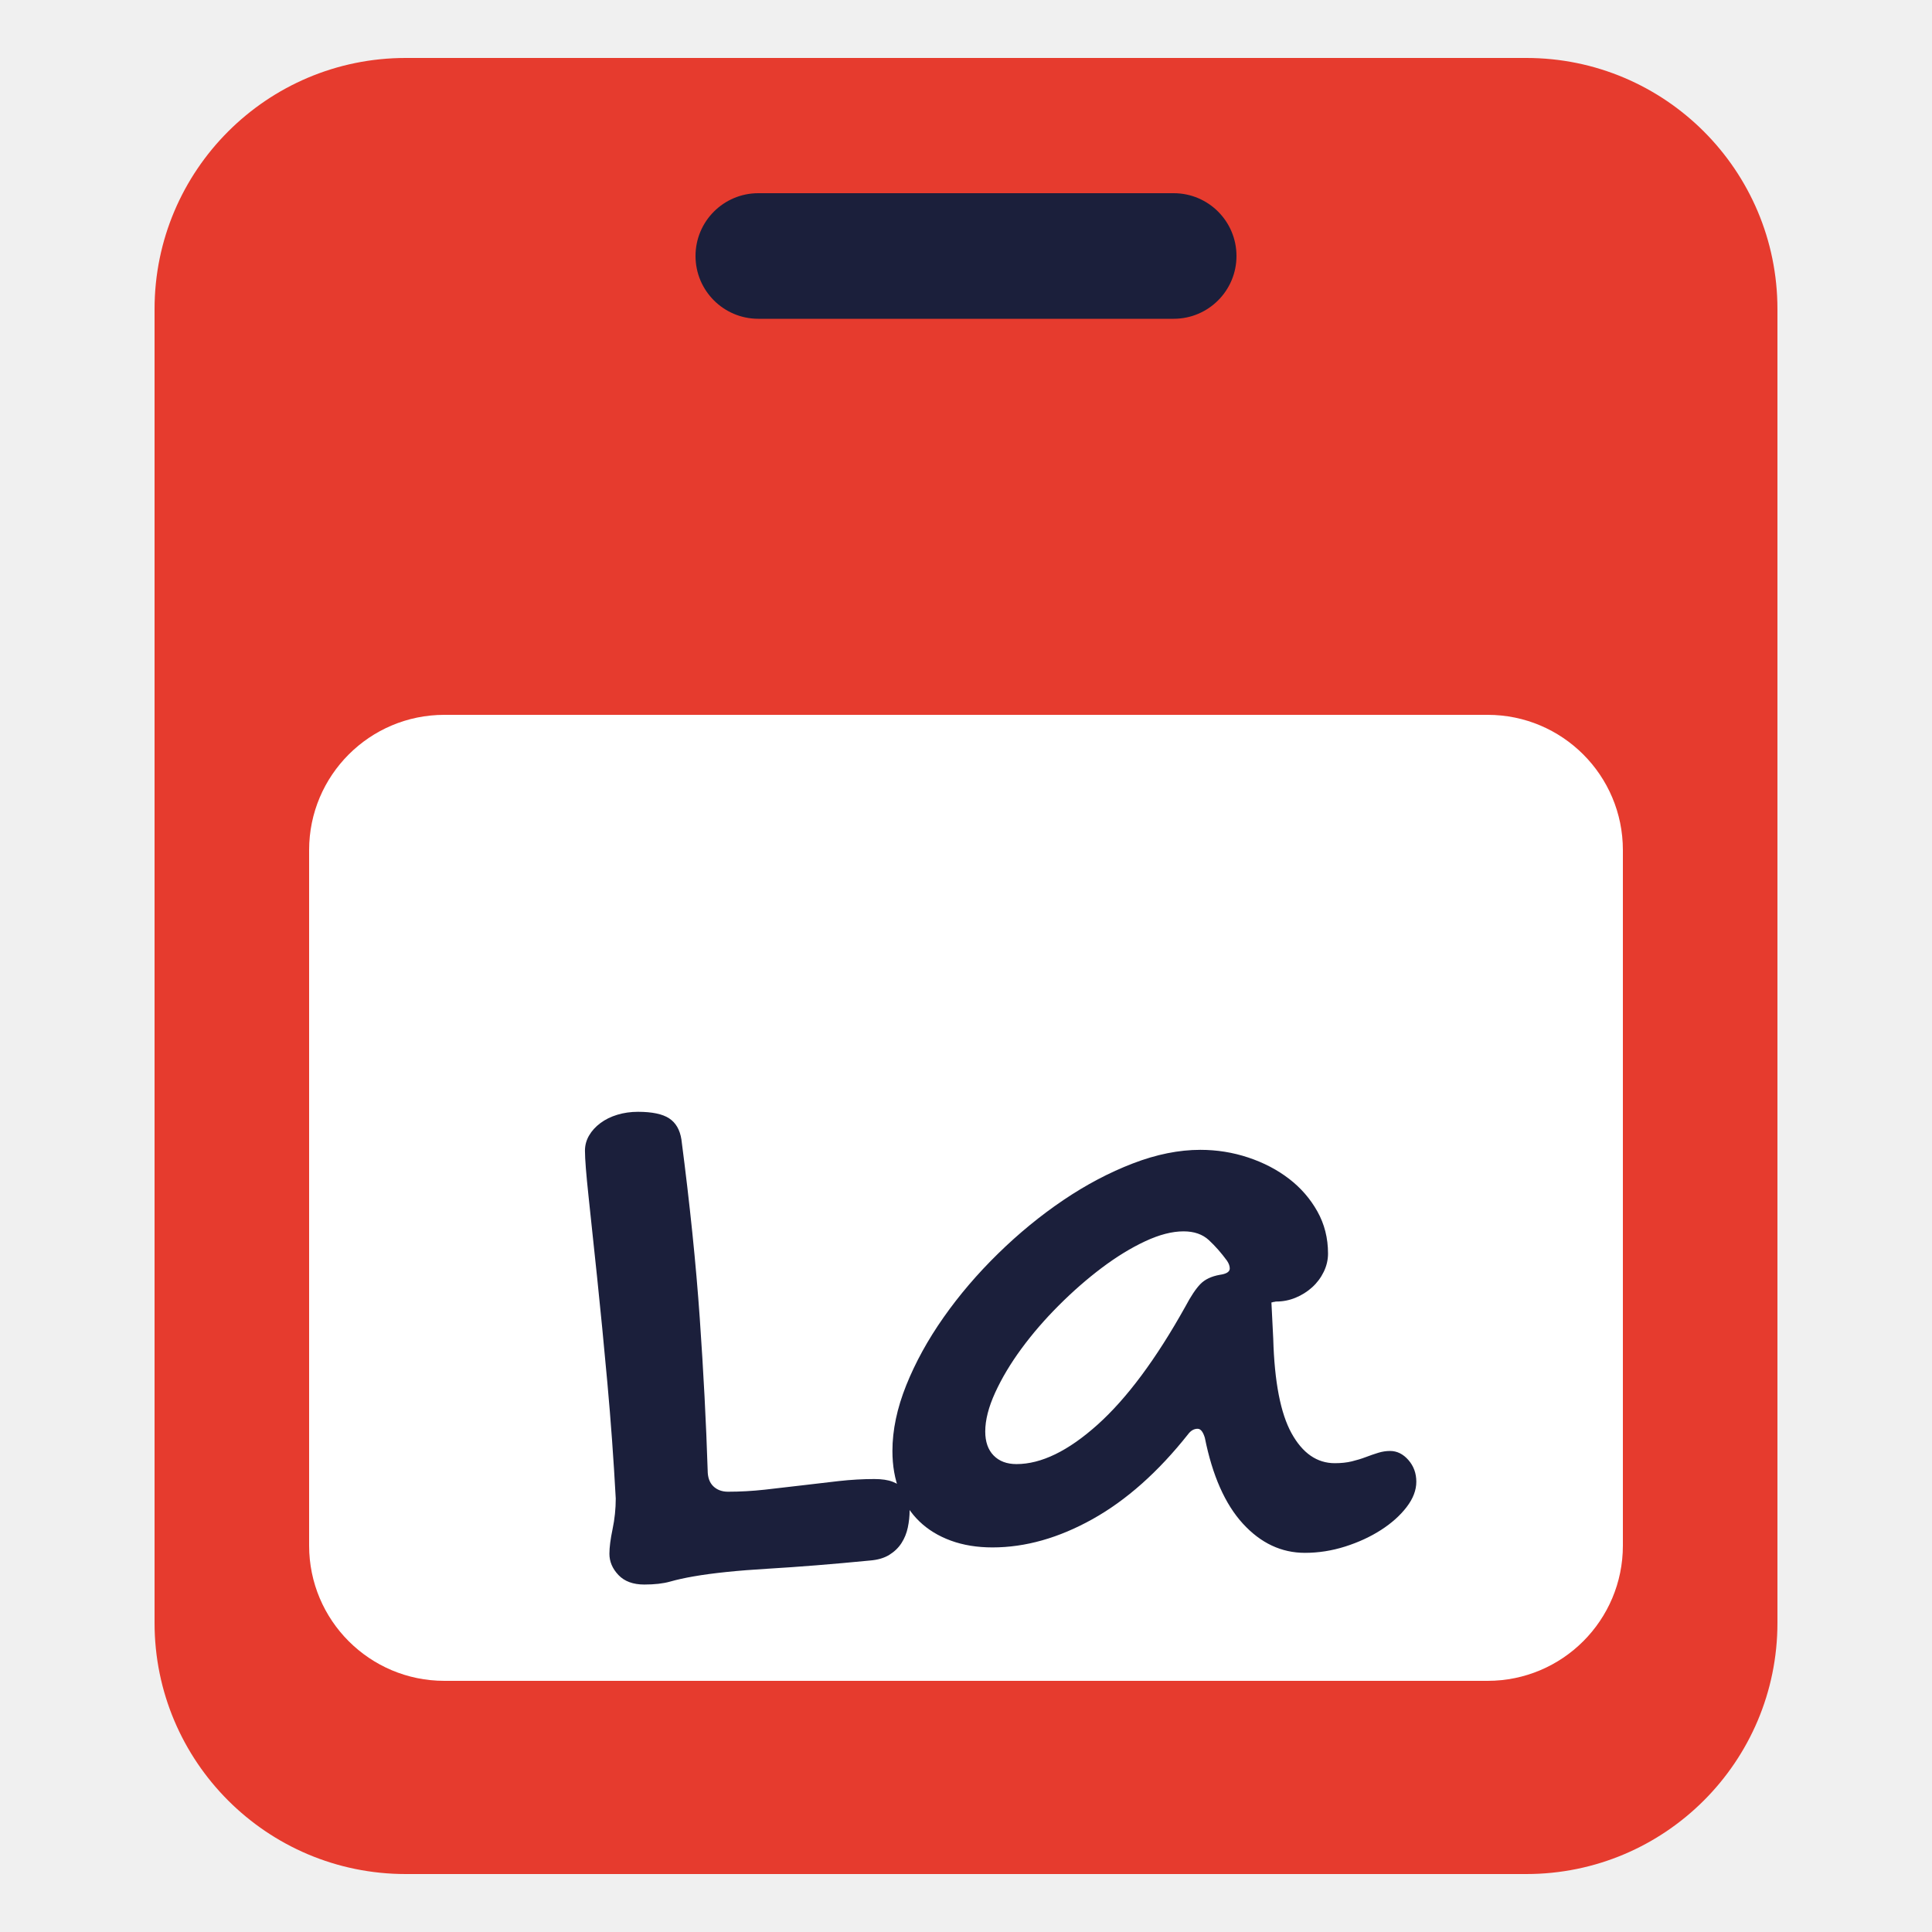
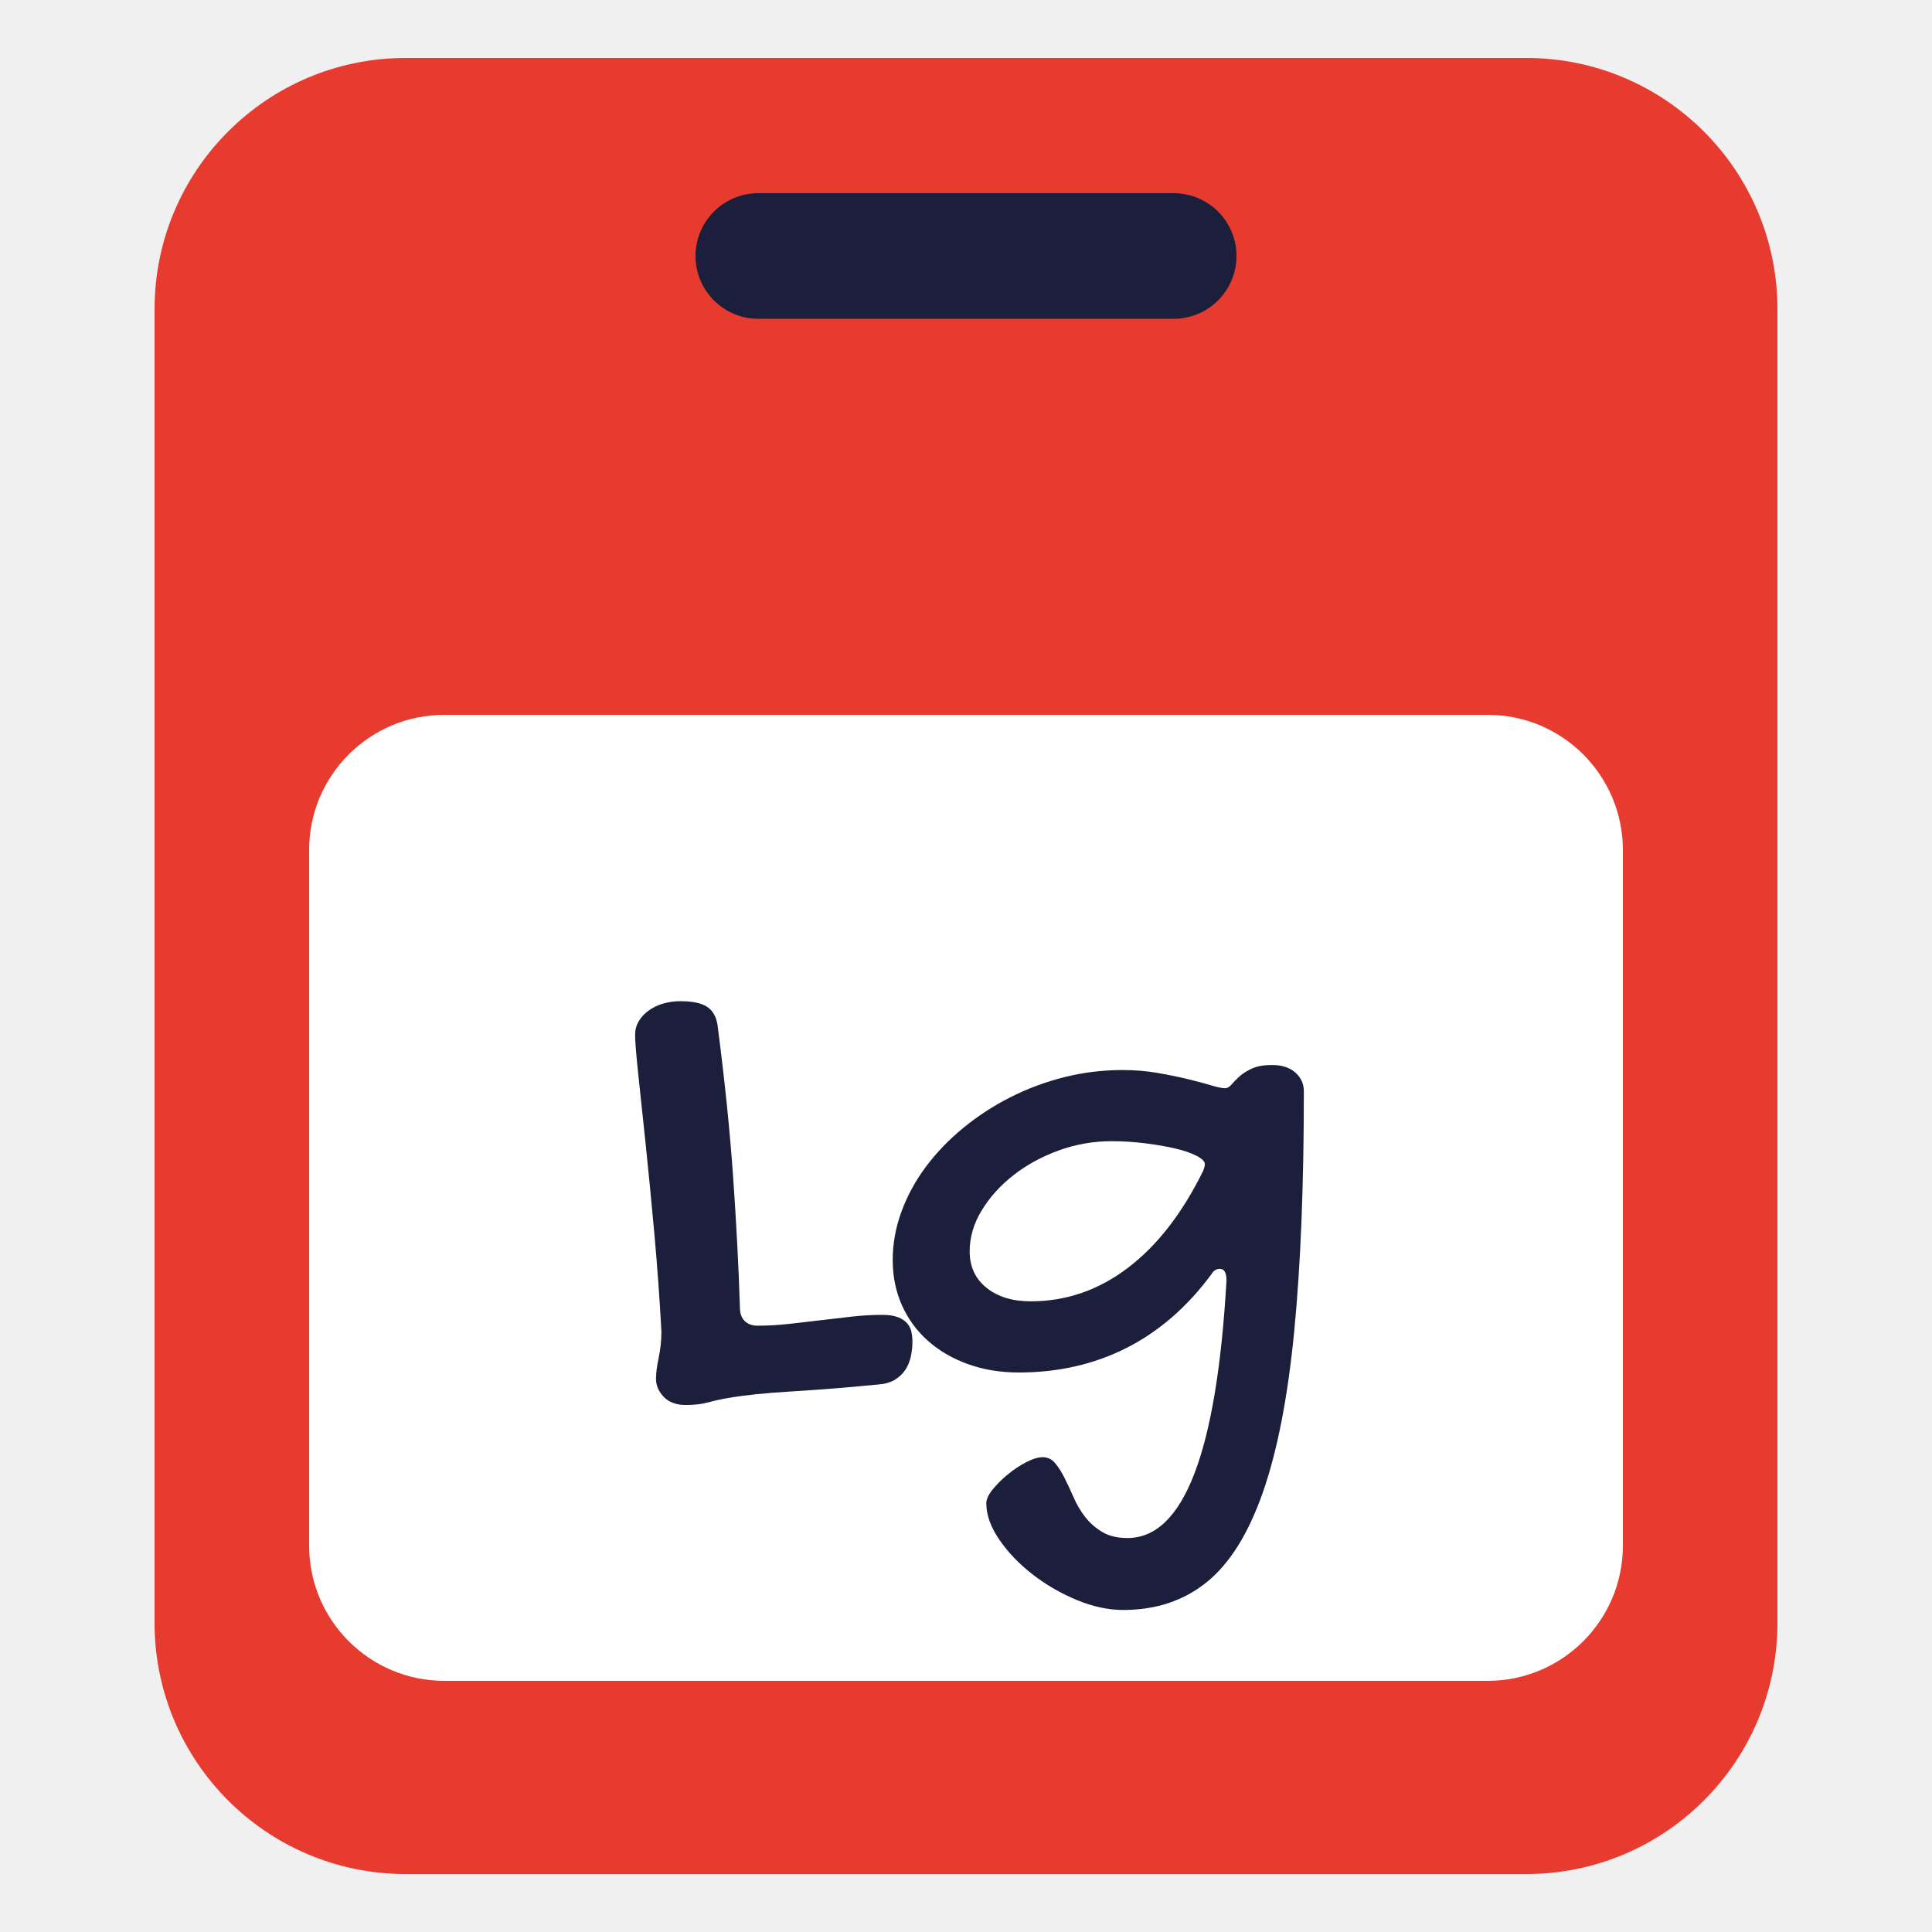
<svg xmlns="http://www.w3.org/2000/svg" viewBox="0 0 200 200">
  <path d="M42 6 H158 A26 26 0 0 1 184 32 V168 A26 26 0 0 1 158 194 H42 A26 26 0 0 1 16 168 V32 A26 26 0 0 1 42 6 Z" fill="#E63B2E" />
  <path d="M78.5 20 H121.5 A6.5 6.5 0 0 1 121.5 33 H78.5 A6.5 6.5 0 0 1 78.5 20 Z" fill="#1B1F3B" />
  <path d="M46 74 H154 A14 14 0 0 1 168 88 V160 A14 14 0 0 1 154 174 H46 A14 14 0 0 1 32 160 V88 A14 14 0 0 1 46 74 Z" fill="#FFFFFF" />
-   <path d="M71.805 163.188Q70.445 163.422 69.367 163.727Q68.289 164.031 66.695 164.031Q64.961 164.031 64.023 163.047Q63.086 162.062 63.086 160.844Q63.086 159.859 63.414 158.289Q63.742 156.719 63.742 155.125Q63.414 149.078 62.875 143.148Q62.336 137.219 61.82 132.297Q61.305 127.375 60.93 123.883Q60.555 120.391 60.555 119.125Q60.555 118.281 60.977 117.555Q61.398 116.828 62.148 116.266Q62.898 115.703 63.906 115.398Q64.914 115.094 66.039 115.094Q68.242 115.094 69.273 115.773Q70.305 116.453 70.539 117.953Q71.852 128.031 72.438 136.445Q73.023 144.859 73.258 152.219Q73.258 153.297 73.844 153.859Q74.43 154.422 75.367 154.422Q77.242 154.422 79.164 154.211Q81.086 154.0 83.008 153.766Q84.93 153.531 86.828 153.32Q88.727 153.109 90.508 153.109Q91.68 153.109 92.406 153.391Q93.133 153.672 93.531 154.141Q93.93 154.609 94.047 155.195Q94.164 155.781 94.164 156.344Q94.164 157.234 93.977 158.125Q93.789 159.016 93.32 159.742Q92.852 160.469 92.055 160.961Q91.258 161.453 90.039 161.547Q84.273 162.109 79.516 162.391Q74.758 162.672 71.805 163.188Z M124.258 119.031Q126.836 119.031 129.227 119.828Q131.617 120.625 133.445 122.031Q135.273 123.438 136.375 125.406Q137.477 127.375 137.477 129.766Q137.477 130.75 137.031 131.664Q136.586 132.578 135.836 133.258Q135.086 133.938 134.125 134.336Q133.164 134.734 132.133 134.734Q132.039 134.734 131.969 134.758Q131.898 134.781 131.805 134.781Q131.711 134.828 131.617 134.828L131.805 138.578Q131.992 145.281 133.703 148.375Q135.414 151.469 138.18 151.469Q139.164 151.469 139.938 151.281Q140.711 151.094 141.391 150.836Q142.07 150.578 142.68 150.391Q143.289 150.203 143.898 150.203Q144.977 150.203 145.797 151.141Q146.617 152.078 146.617 153.391Q146.617 154.703 145.609 156.016Q144.602 157.328 142.961 158.383Q141.32 159.438 139.258 160.094Q137.195 160.75 135.086 160.75Q131.43 160.75 128.664 157.727Q125.898 154.703 124.727 148.844Q124.445 147.906 123.977 147.906Q123.414 147.906 122.992 148.469Q118.352 154.328 113.102 157.258Q107.852 160.188 102.742 160.188Q100.352 160.188 98.43 159.484Q96.508 158.781 95.172 157.492Q93.836 156.203 93.109 154.352Q92.383 152.5 92.383 150.203Q92.383 146.969 93.812 143.406Q95.242 139.844 97.68 136.375Q100.117 132.906 103.328 129.766Q106.539 126.625 110.078 124.234Q113.617 121.844 117.273 120.438Q120.93 119.031 124.258 119.031ZM122.711 135.25Q123.555 133.656 124.258 132.93Q124.961 132.203 126.273 131.969Q127.305 131.828 127.305 131.312Q127.305 130.938 127.023 130.516Q126.133 129.297 125.148 128.383Q124.164 127.469 122.523 127.469Q120.742 127.469 118.539 128.5Q116.336 129.531 114.062 131.242Q111.789 132.953 109.609 135.133Q107.43 137.312 105.742 139.609Q104.055 141.906 103.023 144.156Q101.992 146.406 101.992 148.188Q101.992 149.781 102.859 150.672Q103.727 151.562 105.227 151.562Q109.07 151.562 113.617 147.484Q118.164 143.406 122.711 135.25Z" fill="#1B1F3B" />
+   <path d="M75.356 144.723Q74.195 144.923 73.274 145.183Q72.353 145.443 70.992 145.443Q69.51 145.443 68.709 144.603Q67.909 143.762 67.909 142.721Q67.909 141.88 68.189 140.539Q68.469 139.197 68.469 137.836Q68.189 132.671 67.729 127.606Q67.268 122.541 66.828 118.337Q66.387 114.133 66.067 111.15Q65.747 108.167 65.747 107.086Q65.747 106.365 66.107 105.745Q66.467 105.124 67.108 104.644Q67.749 104.163 68.609 103.903Q69.47 103.643 70.431 103.643Q72.313 103.643 73.194 104.223Q74.075 104.804 74.275 106.085Q75.396 114.693 75.896 121.88Q76.397 129.067 76.597 135.354Q76.597 136.274 77.098 136.755Q77.598 137.235 78.399 137.235Q80 137.235 81.642 137.055Q83.284 136.875 84.925 136.675Q86.567 136.475 88.188 136.294Q89.81 136.114 91.332 136.114Q92.333 136.114 92.953 136.354Q93.574 136.595 93.914 136.995Q94.254 137.396 94.354 137.896Q94.455 138.396 94.455 138.877Q94.455 139.638 94.294 140.398Q94.134 141.159 93.734 141.78Q93.333 142.4 92.653 142.821Q91.972 143.241 90.931 143.321Q86.006 143.802 81.942 144.042Q77.878 144.282 75.356 144.723Z M116.196 110.77Q118.118 110.77 119.839 111.07Q121.561 111.37 122.962 111.71Q124.364 112.051 125.365 112.351Q126.366 112.651 126.806 112.651Q127.167 112.651 127.487 112.271Q127.807 111.891 128.288 111.45Q128.768 111.01 129.569 110.629Q130.37 110.249 131.691 110.249Q133.212 110.249 134.093 111.03Q134.974 111.811 134.974 112.972Q134.974 127.626 133.973 137.856Q132.972 148.086 130.73 154.492Q128.488 160.898 124.924 163.781Q121.361 166.664 116.276 166.664Q113.954 166.664 111.451 165.623Q108.949 164.582 106.867 162.96Q104.785 161.339 103.443 159.377Q102.102 157.415 102.102 155.613Q102.102 155.013 102.743 154.212Q103.383 153.411 104.304 152.65Q105.225 151.89 106.226 151.369Q107.227 150.849 107.948 150.849Q108.708 150.849 109.229 151.469Q109.75 152.09 110.21 153.011Q110.67 153.932 111.151 155.033Q111.631 156.134 112.352 157.055Q113.073 157.976 114.114 158.596Q115.155 159.217 116.716 159.217Q125.445 159.217 126.966 132.551Q126.966 131.35 126.286 131.35Q125.725 131.35 125.405 131.91Q121.641 136.995 116.616 139.538Q111.591 142.08 105.465 142.08Q102.623 142.08 100.22 141.219Q97.818 140.358 96.076 138.817Q94.334 137.275 93.374 135.133Q92.413 132.991 92.413 130.429Q92.413 127.906 93.313 125.444Q94.214 122.981 95.836 120.799Q97.458 118.617 99.7 116.775Q101.942 114.934 104.584 113.592Q107.227 112.251 110.17 111.51Q113.113 110.77 116.196 110.77ZM106.707 134.713Q112.192 134.713 116.756 131.25Q121.321 127.786 124.564 121.18Q124.644 120.939 124.684 120.799Q124.724 120.659 124.724 120.499Q124.724 120.099 123.883 119.658Q123.042 119.218 121.681 118.897Q120.32 118.577 118.578 118.357Q116.836 118.137 115.075 118.137Q112.232 118.137 109.589 119.098Q106.947 120.059 104.905 121.66Q102.863 123.262 101.622 125.304Q100.38 127.346 100.38 129.548Q100.38 131.91 102.122 133.312Q103.864 134.713 106.707 134.713Z" fill="#1B1F3B" />
</svg>
